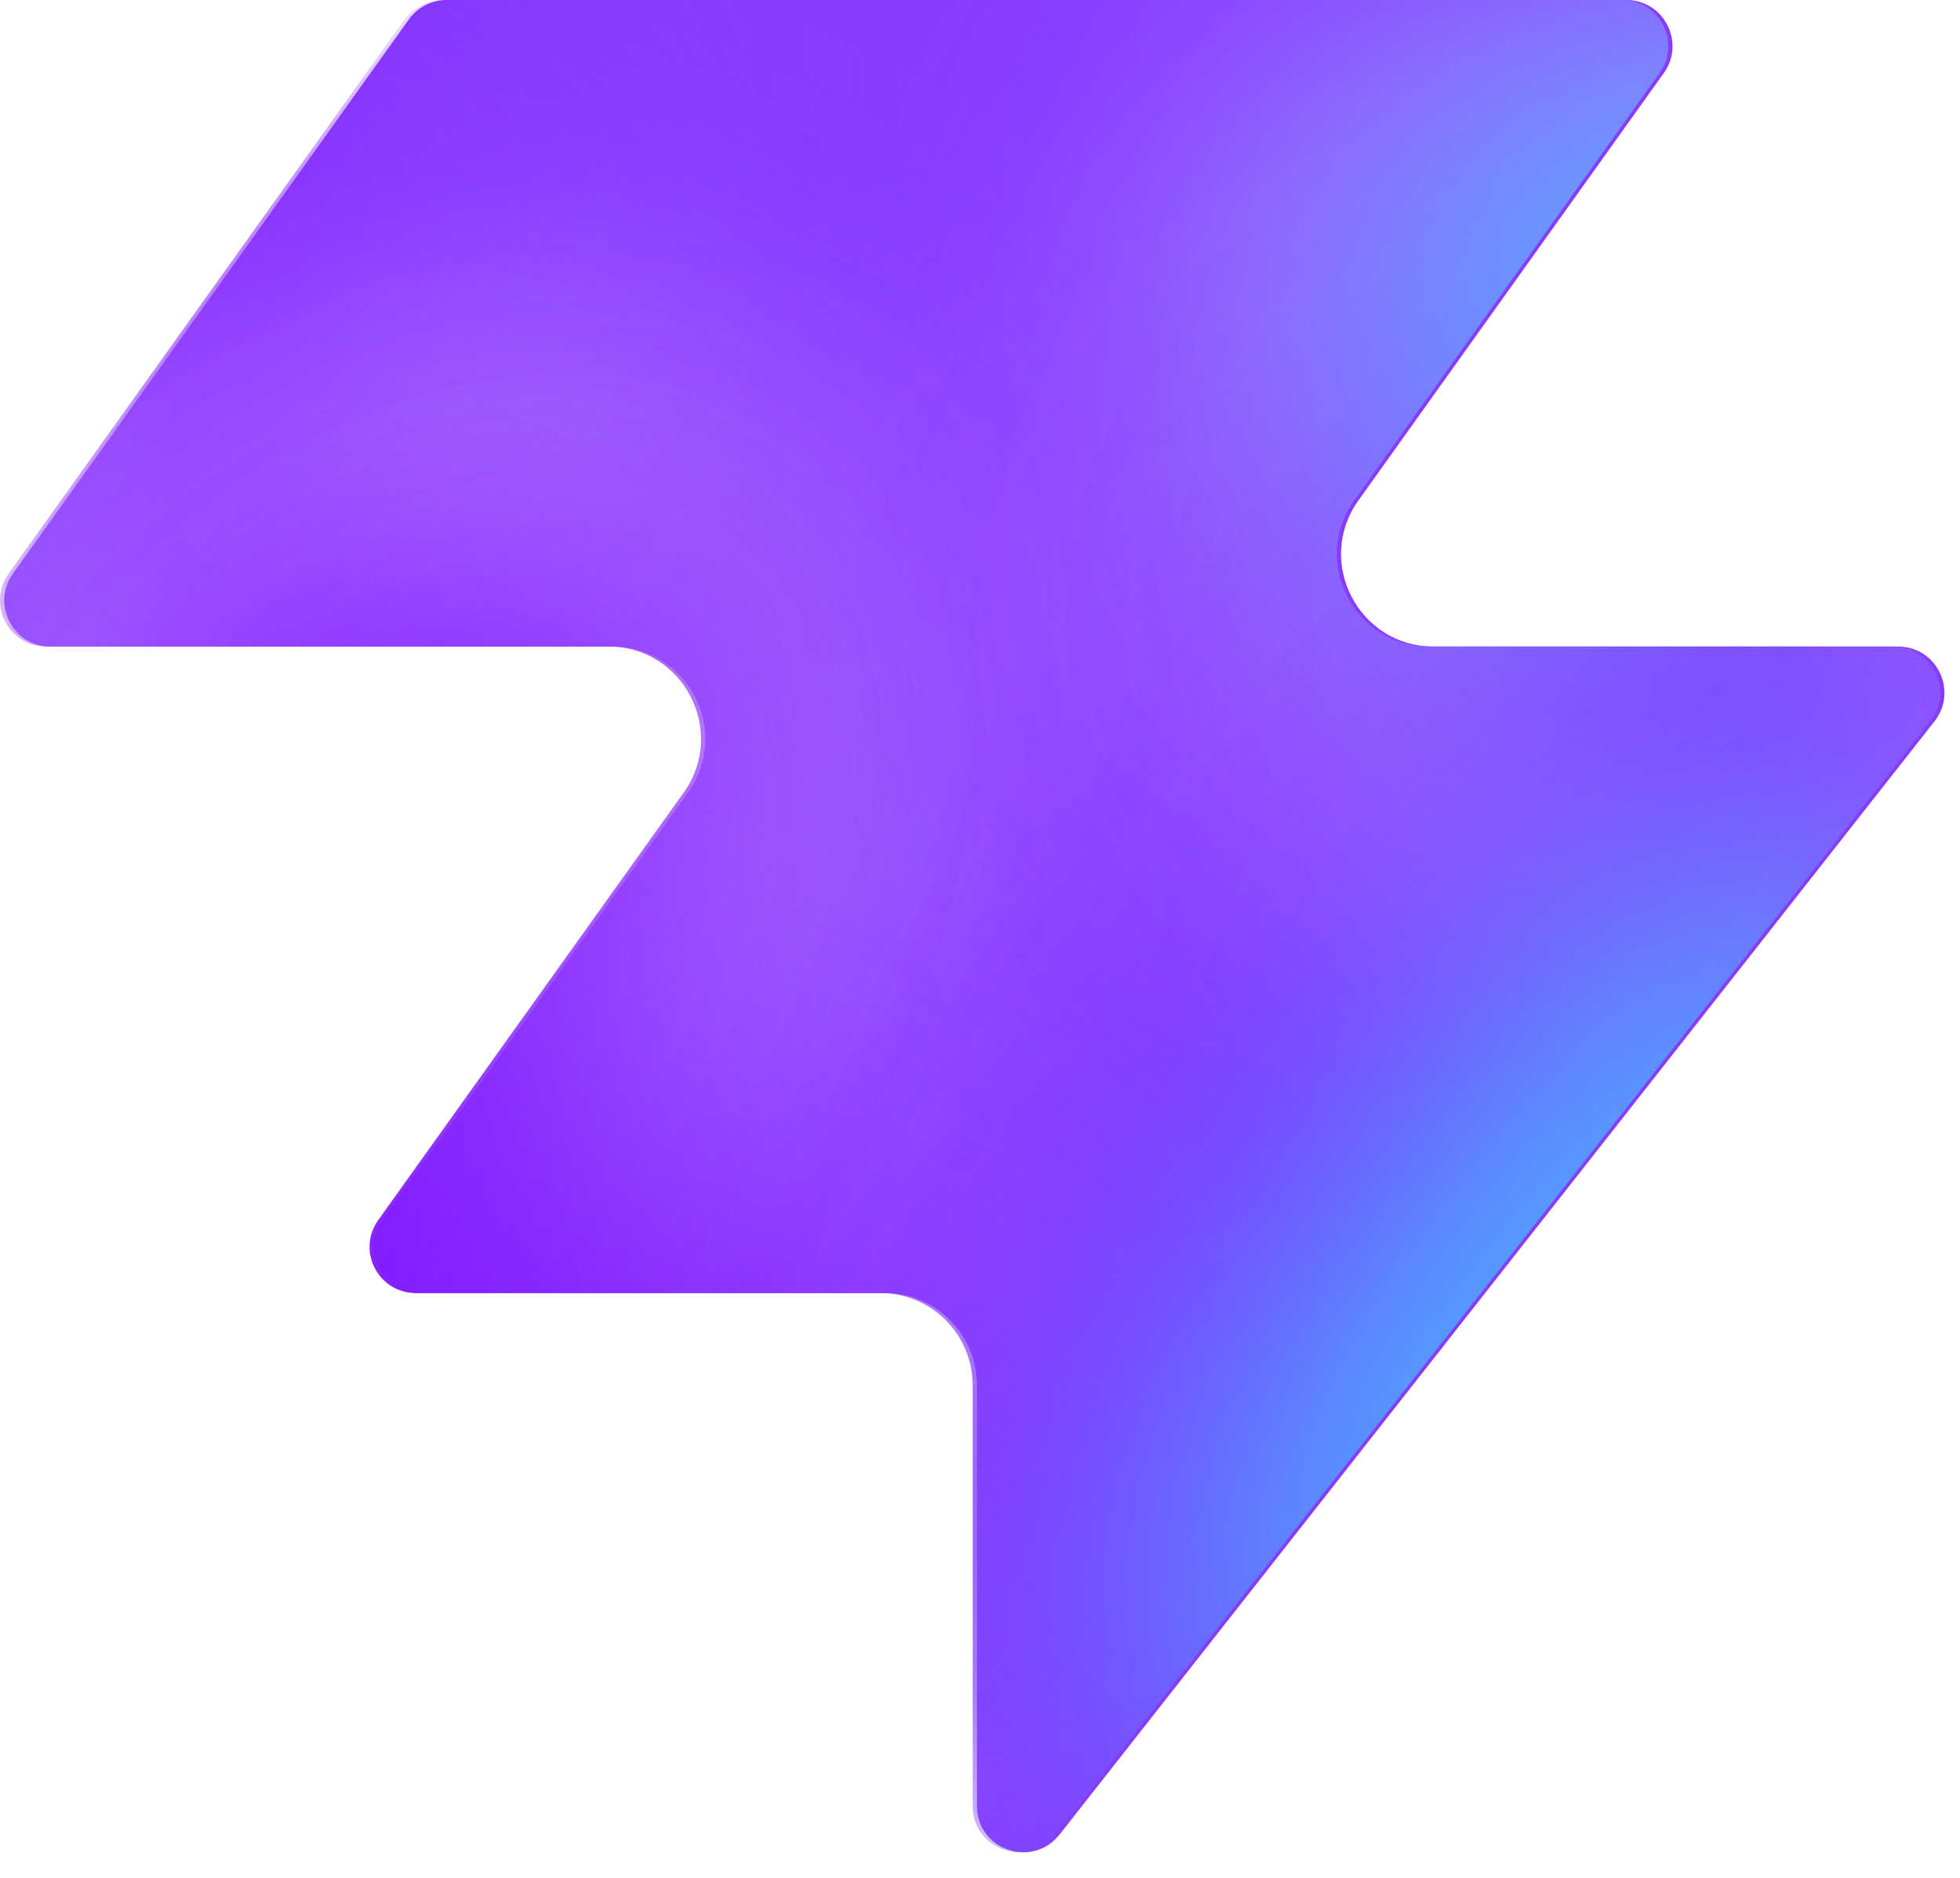
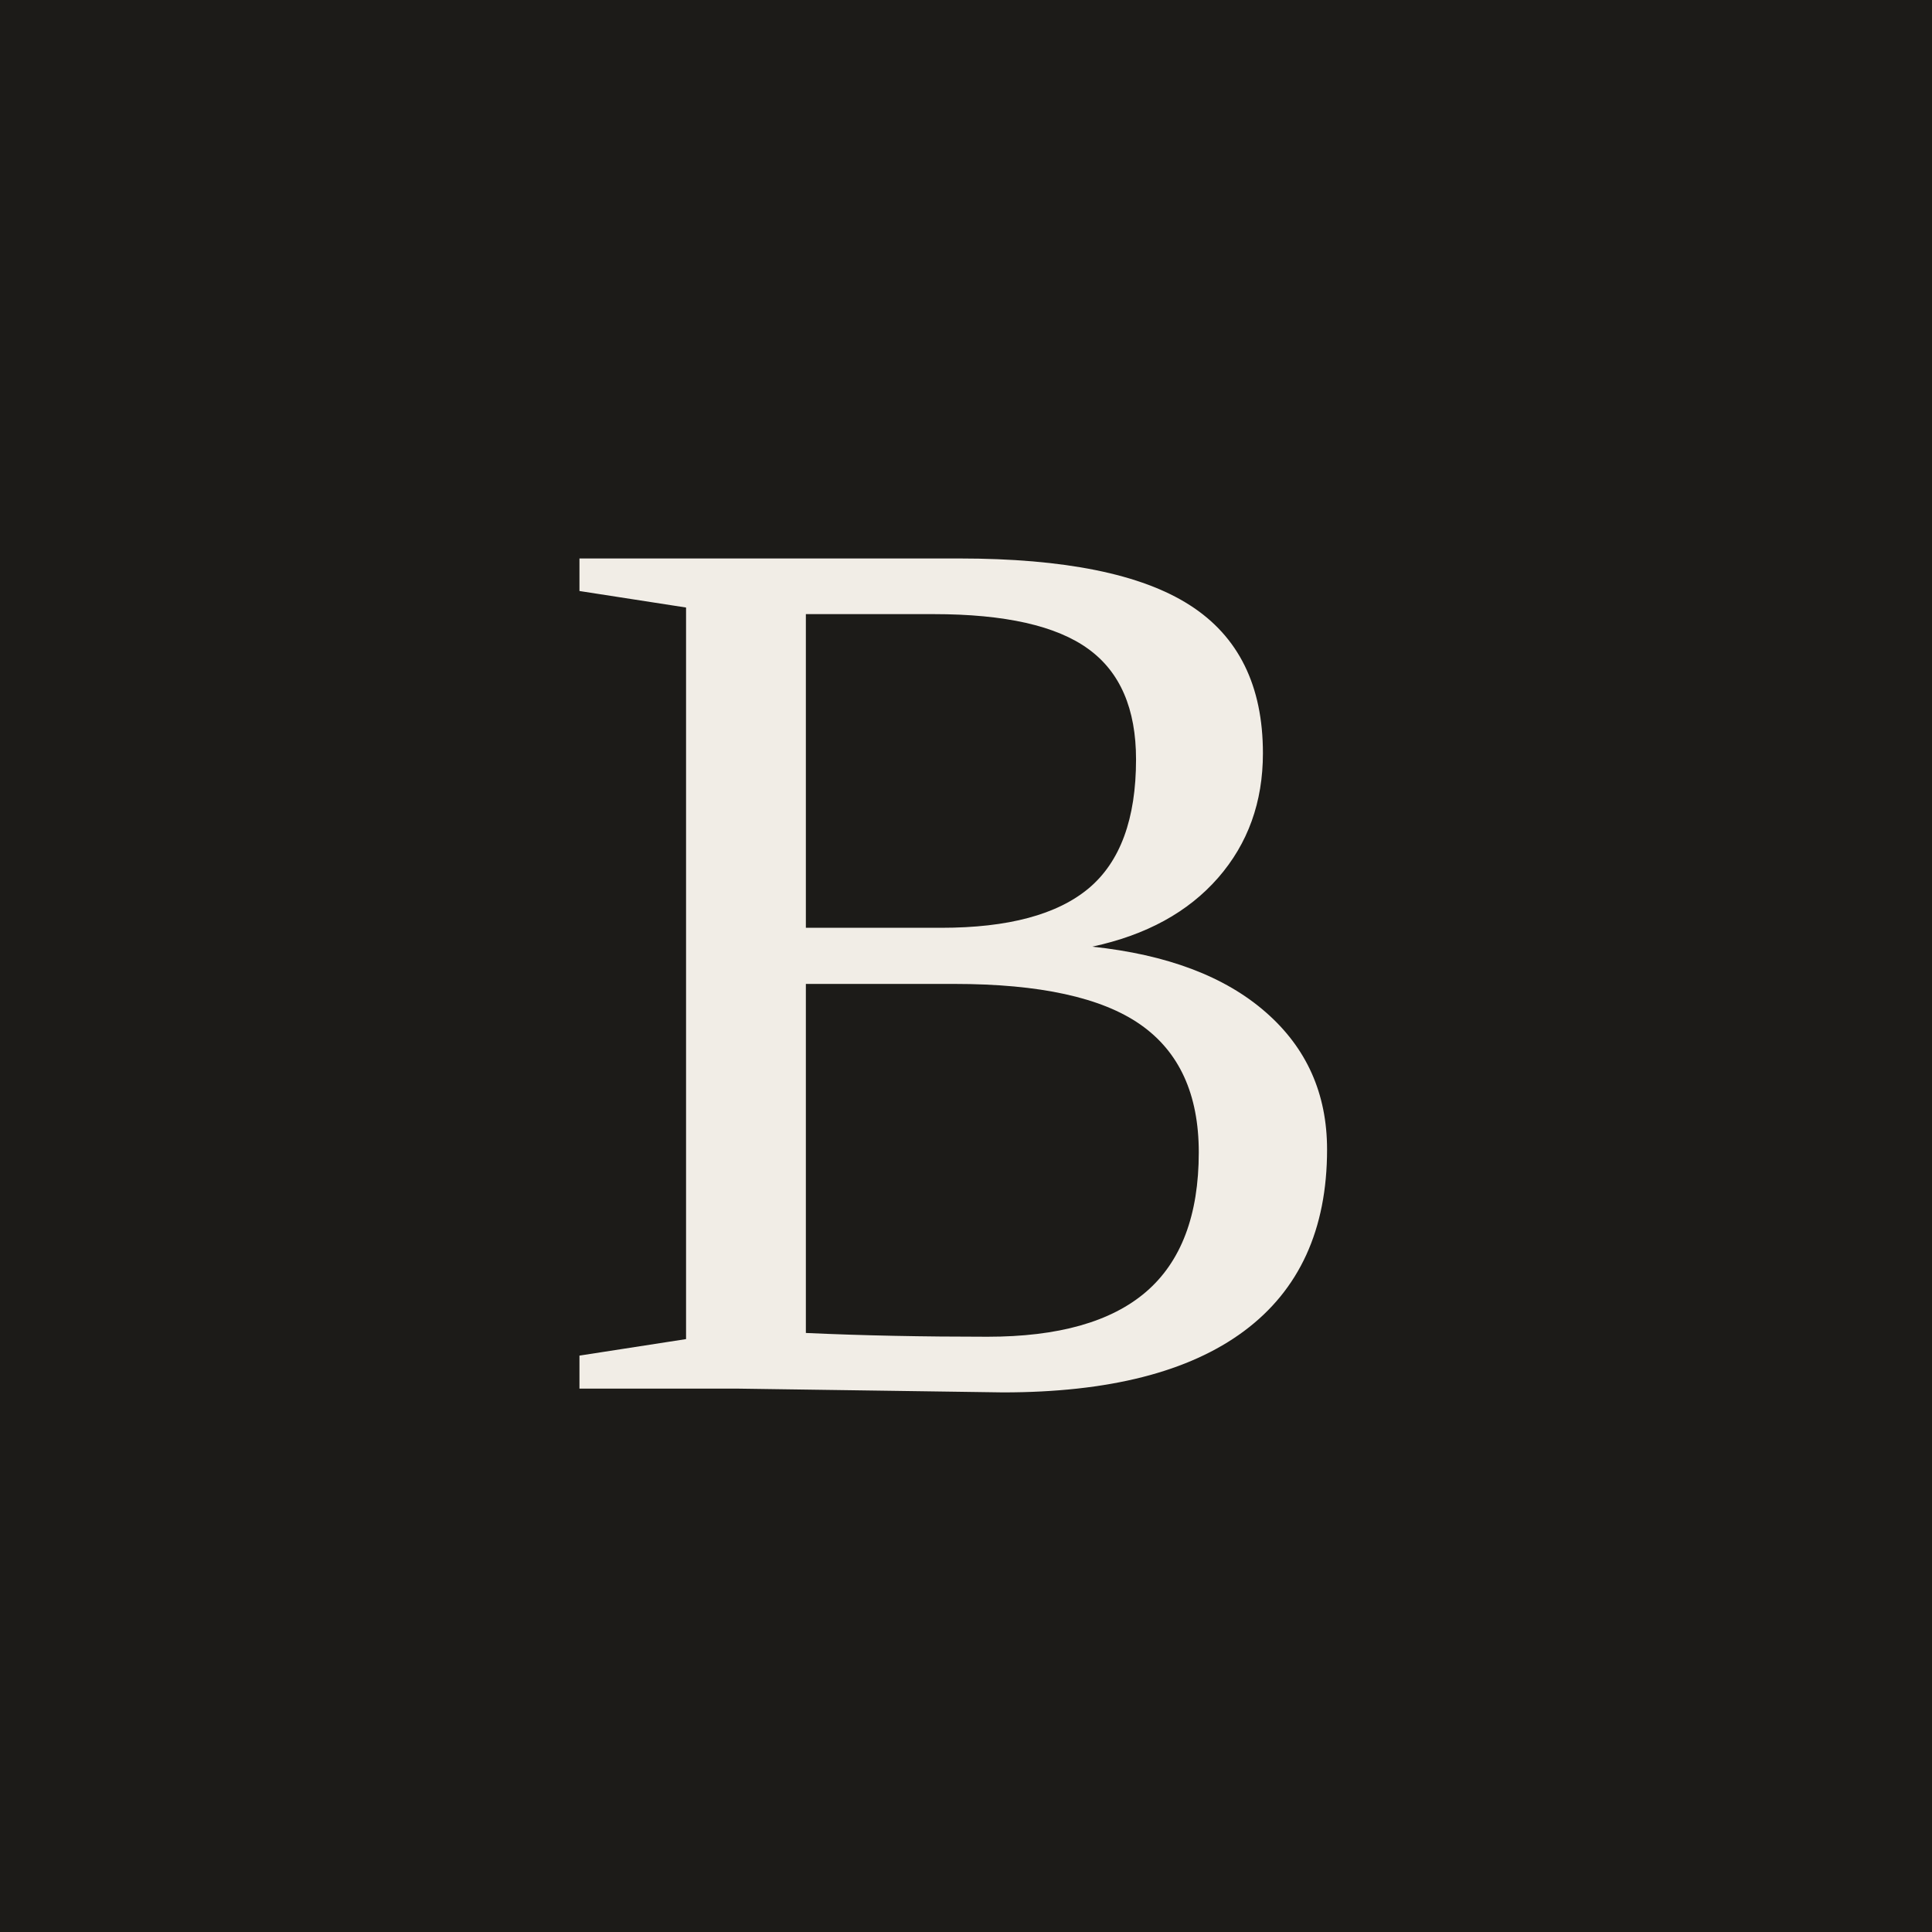
- <svg xmlns="http://www.w3.org/2000/svg" width="48" height="46" fill="none" viewBox="0 0 48 46">
-   <path fill="#863bff" d="M25.946 44.938c-.664.845-2.021.375-2.021-.698V33.937a2.26 2.26 0 0 0-2.262-2.262H10.287c-.92 0-1.456-1.04-.92-1.788l7.48-10.471c1.07-1.497 0-3.578-1.842-3.578H1.237c-.92 0-1.456-1.04-.92-1.788L10.013.474c.214-.297.556-.474.92-.474h28.894c.92 0 1.456 1.04.92 1.788l-7.48 10.471c-1.07 1.498 0 3.579 1.842 3.579h11.377c.943 0 1.473 1.088.89 1.83L25.947 44.94z" style="fill:#863bff;fill:color(display-p3 .525 .23 1);fill-opacity:1" />
-   <mask id="a" width="48" height="46" x="0" y="0" maskUnits="userSpaceOnUse" style="mask-type:alpha">
-     <path fill="#000" d="M25.842 44.938c-.664.844-2.021.375-2.021-.698V33.937a2.26 2.26 0 0 0-2.262-2.262H10.183c-.92 0-1.456-1.04-.92-1.788l7.48-10.471c1.07-1.498 0-3.579-1.842-3.579H1.133c-.92 0-1.456-1.04-.92-1.787L9.91.473c.214-.297.556-.474.92-.474h28.894c.92 0 1.456 1.04.92 1.788l-7.48 10.471c-1.07 1.498 0 3.578 1.842 3.578h11.377c.943 0 1.473 1.088.89 1.832L25.843 44.94z" style="fill:#000;fill-opacity:1" />
-   </mask>
-   <g mask="url(#a)">
-     <g filter="url(#b)">
-       <ellipse cx="5.508" cy="14.704" fill="#ede6ff" rx="5.508" ry="14.704" style="fill:#ede6ff;fill:color(display-p3 .927 .903 1);fill-opacity:1" transform="matrix(.00324 1 1 -.00324 -4.47 31.516)" />
-     </g>
-     <g filter="url(#c)">
-       <ellipse cx="10.399" cy="29.851" fill="#ede6ff" rx="10.399" ry="29.851" style="fill:#ede6ff;fill:color(display-p3 .927 .903 1);fill-opacity:1" transform="matrix(.00324 1 1 -.00324 -39.328 7.883)" />
-     </g>
-     <g filter="url(#d)">
-       <ellipse cx="5.508" cy="30.487" fill="#7e14ff" rx="5.508" ry="30.487" style="fill:#7e14ff;fill:color(display-p3 .492 .077 1);fill-opacity:1" transform="rotate(89.814 -25.913 -14.639)scale(1 -1)" />
-     </g>
-     <g filter="url(#e)">
-       <ellipse cx="5.508" cy="30.599" fill="#7e14ff" rx="5.508" ry="30.599" style="fill:#7e14ff;fill:color(display-p3 .492 .077 1);fill-opacity:1" transform="rotate(89.814 -32.644 -3.334)scale(1 -1)" />
-     </g>
-     <g filter="url(#f)">
-       <ellipse cx="5.508" cy="30.599" fill="#7e14ff" rx="5.508" ry="30.599" style="fill:#7e14ff;fill:color(display-p3 .492 .077 1);fill-opacity:1" transform="matrix(.00324 1 1 -.00324 -34.34 30.47)" />
-     </g>
-     <g filter="url(#g)">
-       <ellipse cx="14.072" cy="22.078" fill="#ede6ff" rx="14.072" ry="22.078" style="fill:#ede6ff;fill:color(display-p3 .927 .903 1);fill-opacity:1" transform="rotate(93.35 24.506 48.493)scale(-1 1)" />
-     </g>
-     <g filter="url(#h)">
-       <ellipse cx="3.47" cy="21.501" fill="#7e14ff" rx="3.47" ry="21.501" style="fill:#7e14ff;fill:color(display-p3 .492 .077 1);fill-opacity:1" transform="rotate(89.009 28.708 47.59)scale(-1 1)" />
-     </g>
-     <g filter="url(#i)">
-       <ellipse cx="3.47" cy="21.501" fill="#7e14ff" rx="3.47" ry="21.501" style="fill:#7e14ff;fill:color(display-p3 .492 .077 1);fill-opacity:1" transform="rotate(89.009 28.708 47.59)scale(-1 1)" />
-     </g>
-     <g filter="url(#j)">
-       <ellipse cx=".387" cy="8.972" fill="#7e14ff" rx="4.407" ry="29.108" style="fill:#7e14ff;fill:color(display-p3 .492 .077 1);fill-opacity:1" transform="rotate(39.51 .387 8.972)" />
-     </g>
-     <g filter="url(#k)">
-       <ellipse cx="47.523" cy="-6.092" fill="#7e14ff" rx="4.407" ry="29.108" style="fill:#7e14ff;fill:color(display-p3 .492 .077 1);fill-opacity:1" transform="rotate(37.892 47.523 -6.092)" />
-     </g>
-     <g filter="url(#l)">
-       <ellipse cx="41.412" cy="6.333" fill="#47bfff" rx="5.971" ry="9.665" style="fill:#47bfff;fill:color(display-p3 .28 .748 1);fill-opacity:1" transform="rotate(37.892 41.412 6.333)" />
-     </g>
-     <g filter="url(#m)">
-       <ellipse cx="-1.879" cy="38.332" fill="#7e14ff" rx="4.407" ry="29.108" style="fill:#7e14ff;fill:color(display-p3 .492 .077 1);fill-opacity:1" transform="rotate(37.892 -1.88 38.332)" />
-     </g>
-     <g filter="url(#n)">
-       <ellipse cx="-1.879" cy="38.332" fill="#7e14ff" rx="4.407" ry="29.108" style="fill:#7e14ff;fill:color(display-p3 .492 .077 1);fill-opacity:1" transform="rotate(37.892 -1.88 38.332)" />
-     </g>
-     <g filter="url(#o)">
-       <ellipse cx="35.651" cy="29.907" fill="#7e14ff" rx="4.407" ry="29.108" style="fill:#7e14ff;fill:color(display-p3 .492 .077 1);fill-opacity:1" transform="rotate(37.892 35.651 29.907)" />
-     </g>
-     <g filter="url(#p)">
-       <ellipse cx="38.418" cy="32.4" fill="#47bfff" rx="5.971" ry="15.297" style="fill:#47bfff;fill:color(display-p3 .28 .748 1);fill-opacity:1" transform="rotate(37.892 38.418 32.4)" />
-     </g>
-   </g>
-   <defs>
-     <filter id="b" width="60.045" height="41.654" x="-19.77" y="16.149" color-interpolation-filters="sRGB" filterUnits="userSpaceOnUse">
-       <feFlood flood-opacity="0" result="BackgroundImageFix" />
-       <feBlend in="SourceGraphic" in2="BackgroundImageFix" result="shape" />
-       <feGaussianBlur result="effect1_foregroundBlur_2002_17158" stdDeviation="7.659" />
-     </filter>
-     <filter id="c" width="90.34" height="51.437" x="-54.613" y="-7.533" color-interpolation-filters="sRGB" filterUnits="userSpaceOnUse">
-       <feFlood flood-opacity="0" result="BackgroundImageFix" />
-       <feBlend in="SourceGraphic" in2="BackgroundImageFix" result="shape" />
-       <feGaussianBlur result="effect1_foregroundBlur_2002_17158" stdDeviation="7.659" />
-     </filter>
-     <filter id="d" width="79.355" height="29.4" x="-49.64" y="2.03" color-interpolation-filters="sRGB" filterUnits="userSpaceOnUse">
-       <feFlood flood-opacity="0" result="BackgroundImageFix" />
-       <feBlend in="SourceGraphic" in2="BackgroundImageFix" result="shape" />
-       <feGaussianBlur result="effect1_foregroundBlur_2002_17158" stdDeviation="4.596" />
-     </filter>
-     <filter id="e" width="79.579" height="29.4" x="-45.045" y="20.029" color-interpolation-filters="sRGB" filterUnits="userSpaceOnUse">
-       <feFlood flood-opacity="0" result="BackgroundImageFix" />
-       <feBlend in="SourceGraphic" in2="BackgroundImageFix" result="shape" />
-       <feGaussianBlur result="effect1_foregroundBlur_2002_17158" stdDeviation="4.596" />
-     </filter>
-     <filter id="f" width="79.579" height="29.4" x="-43.513" y="21.178" color-interpolation-filters="sRGB" filterUnits="userSpaceOnUse">
-       <feFlood flood-opacity="0" result="BackgroundImageFix" />
-       <feBlend in="SourceGraphic" in2="BackgroundImageFix" result="shape" />
-       <feGaussianBlur result="effect1_foregroundBlur_2002_17158" stdDeviation="4.596" />
-     </filter>
-     <filter id="g" width="74.749" height="58.852" x="15.756" y="-17.901" color-interpolation-filters="sRGB" filterUnits="userSpaceOnUse">
-       <feFlood flood-opacity="0" result="BackgroundImageFix" />
-       <feBlend in="SourceGraphic" in2="BackgroundImageFix" result="shape" />
-       <feGaussianBlur result="effect1_foregroundBlur_2002_17158" stdDeviation="7.659" />
-     </filter>
-     <filter id="h" width="61.377" height="25.362" x="23.548" y="2.284" color-interpolation-filters="sRGB" filterUnits="userSpaceOnUse">
-       <feFlood flood-opacity="0" result="BackgroundImageFix" />
-       <feBlend in="SourceGraphic" in2="BackgroundImageFix" result="shape" />
-       <feGaussianBlur result="effect1_foregroundBlur_2002_17158" stdDeviation="4.596" />
-     </filter>
-     <filter id="i" width="61.377" height="25.362" x="23.548" y="2.284" color-interpolation-filters="sRGB" filterUnits="userSpaceOnUse">
-       <feFlood flood-opacity="0" result="BackgroundImageFix" />
-       <feBlend in="SourceGraphic" in2="BackgroundImageFix" result="shape" />
-       <feGaussianBlur result="effect1_foregroundBlur_2002_17158" stdDeviation="4.596" />
-     </filter>
-     <filter id="j" width="56.045" height="63.649" x="-27.636" y="-22.853" color-interpolation-filters="sRGB" filterUnits="userSpaceOnUse">
-       <feFlood flood-opacity="0" result="BackgroundImageFix" />
-       <feBlend in="SourceGraphic" in2="BackgroundImageFix" result="shape" />
-       <feGaussianBlur result="effect1_foregroundBlur_2002_17158" stdDeviation="4.596" />
-     </filter>
-     <filter id="k" width="54.814" height="64.646" x="20.116" y="-38.415" color-interpolation-filters="sRGB" filterUnits="userSpaceOnUse">
-       <feFlood flood-opacity="0" result="BackgroundImageFix" />
-       <feBlend in="SourceGraphic" in2="BackgroundImageFix" result="shape" />
-       <feGaussianBlur result="effect1_foregroundBlur_2002_17158" stdDeviation="4.596" />
-     </filter>
-     <filter id="l" width="33.541" height="35.313" x="24.641" y="-11.323" color-interpolation-filters="sRGB" filterUnits="userSpaceOnUse">
-       <feFlood flood-opacity="0" result="BackgroundImageFix" />
-       <feBlend in="SourceGraphic" in2="BackgroundImageFix" result="shape" />
-       <feGaussianBlur result="effect1_foregroundBlur_2002_17158" stdDeviation="4.596" />
-     </filter>
-     <filter id="m" width="54.814" height="64.646" x="-29.286" y="6.009" color-interpolation-filters="sRGB" filterUnits="userSpaceOnUse">
-       <feFlood flood-opacity="0" result="BackgroundImageFix" />
-       <feBlend in="SourceGraphic" in2="BackgroundImageFix" result="shape" />
-       <feGaussianBlur result="effect1_foregroundBlur_2002_17158" stdDeviation="4.596" />
-     </filter>
-     <filter id="n" width="54.814" height="64.646" x="-29.286" y="6.009" color-interpolation-filters="sRGB" filterUnits="userSpaceOnUse">
-       <feFlood flood-opacity="0" result="BackgroundImageFix" />
-       <feBlend in="SourceGraphic" in2="BackgroundImageFix" result="shape" />
-       <feGaussianBlur result="effect1_foregroundBlur_2002_17158" stdDeviation="4.596" />
-     </filter>
-     <filter id="o" width="54.814" height="64.646" x="8.244" y="-2.416" color-interpolation-filters="sRGB" filterUnits="userSpaceOnUse">
-       <feFlood flood-opacity="0" result="BackgroundImageFix" />
-       <feBlend in="SourceGraphic" in2="BackgroundImageFix" result="shape" />
-       <feGaussianBlur result="effect1_foregroundBlur_2002_17158" stdDeviation="4.596" />
-     </filter>
-     <filter id="p" width="39.409" height="43.623" x="18.713" y="10.588" color-interpolation-filters="sRGB" filterUnits="userSpaceOnUse">
-       <feFlood flood-opacity="0" result="BackgroundImageFix" />
-       <feBlend in="SourceGraphic" in2="BackgroundImageFix" result="shape" />
-       <feGaussianBlur result="effect1_foregroundBlur_2002_17158" stdDeviation="4.596" />
-     </filter>
-   </defs>
+ <svg xmlns="http://www.w3.org/2000/svg" width="64" height="64" viewBox="0 0 64 64">
+   <rect width="64" height="64" fill="#1c1b18" />
+   <text x="32" y="46" fill="#f1ede6" font-family="Newsreader, Georgia, 'Times New Roman', serif" font-size="42" text-anchor="middle">B</text>
</svg>
